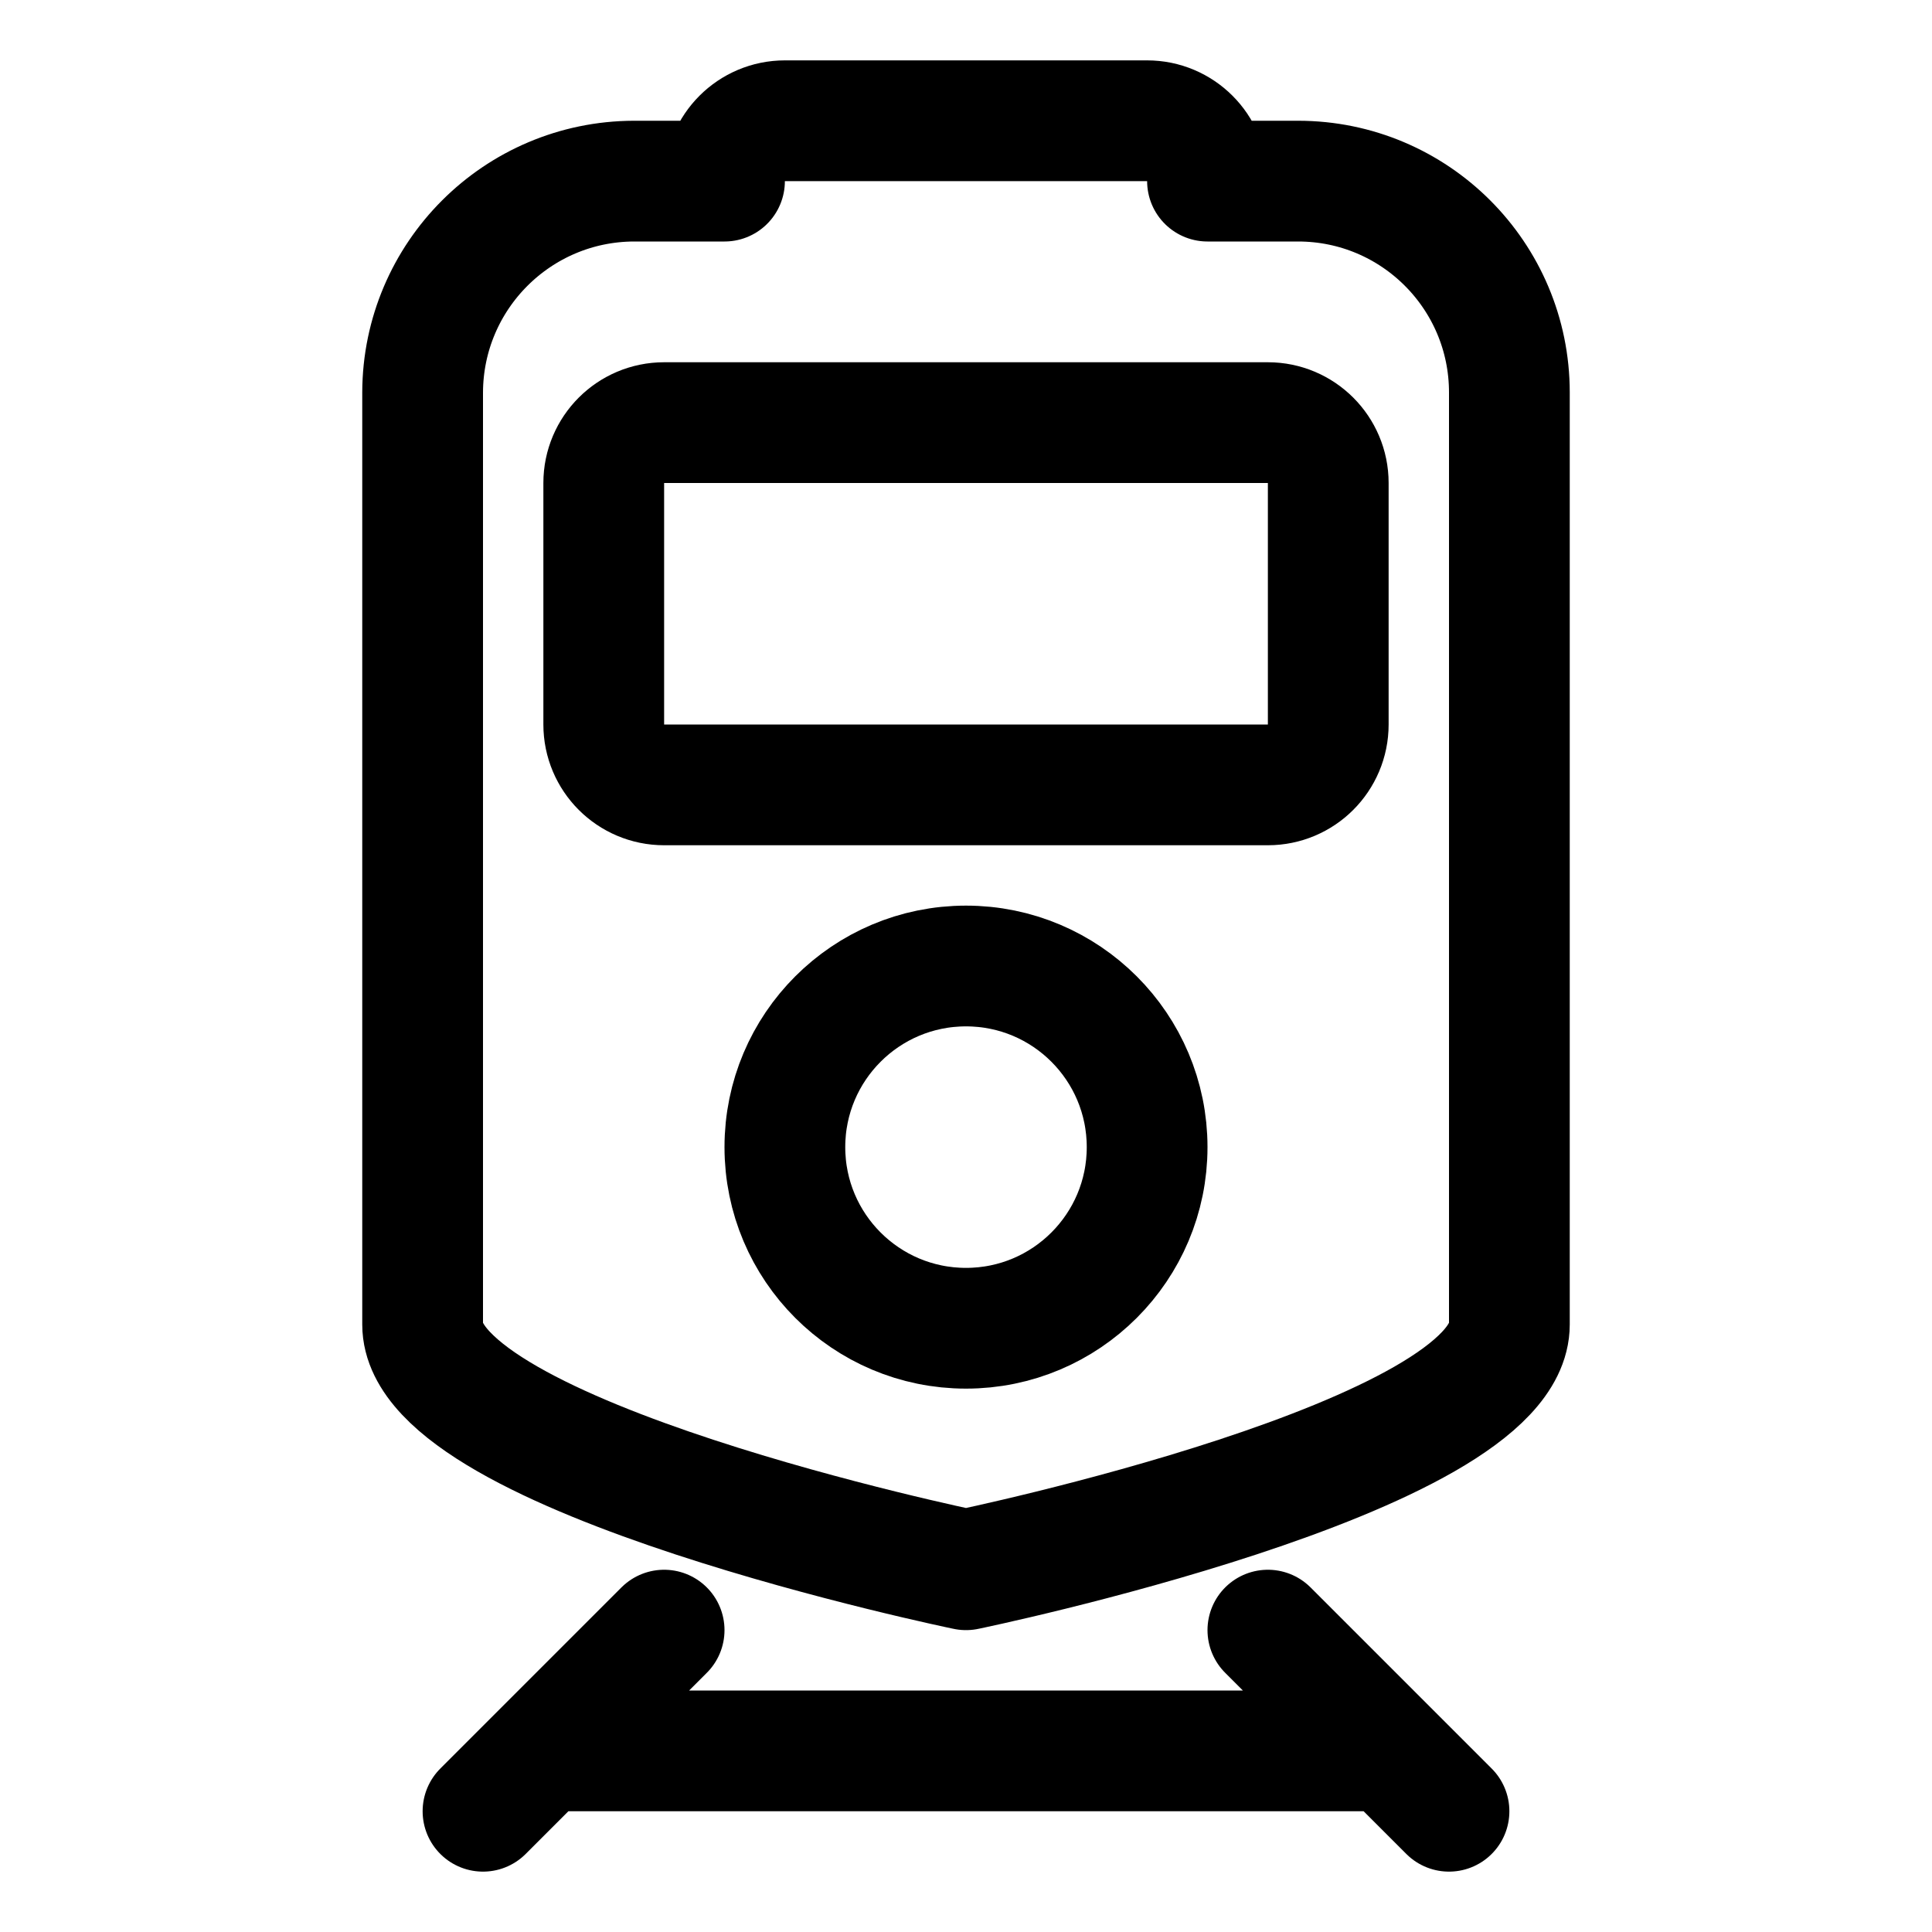
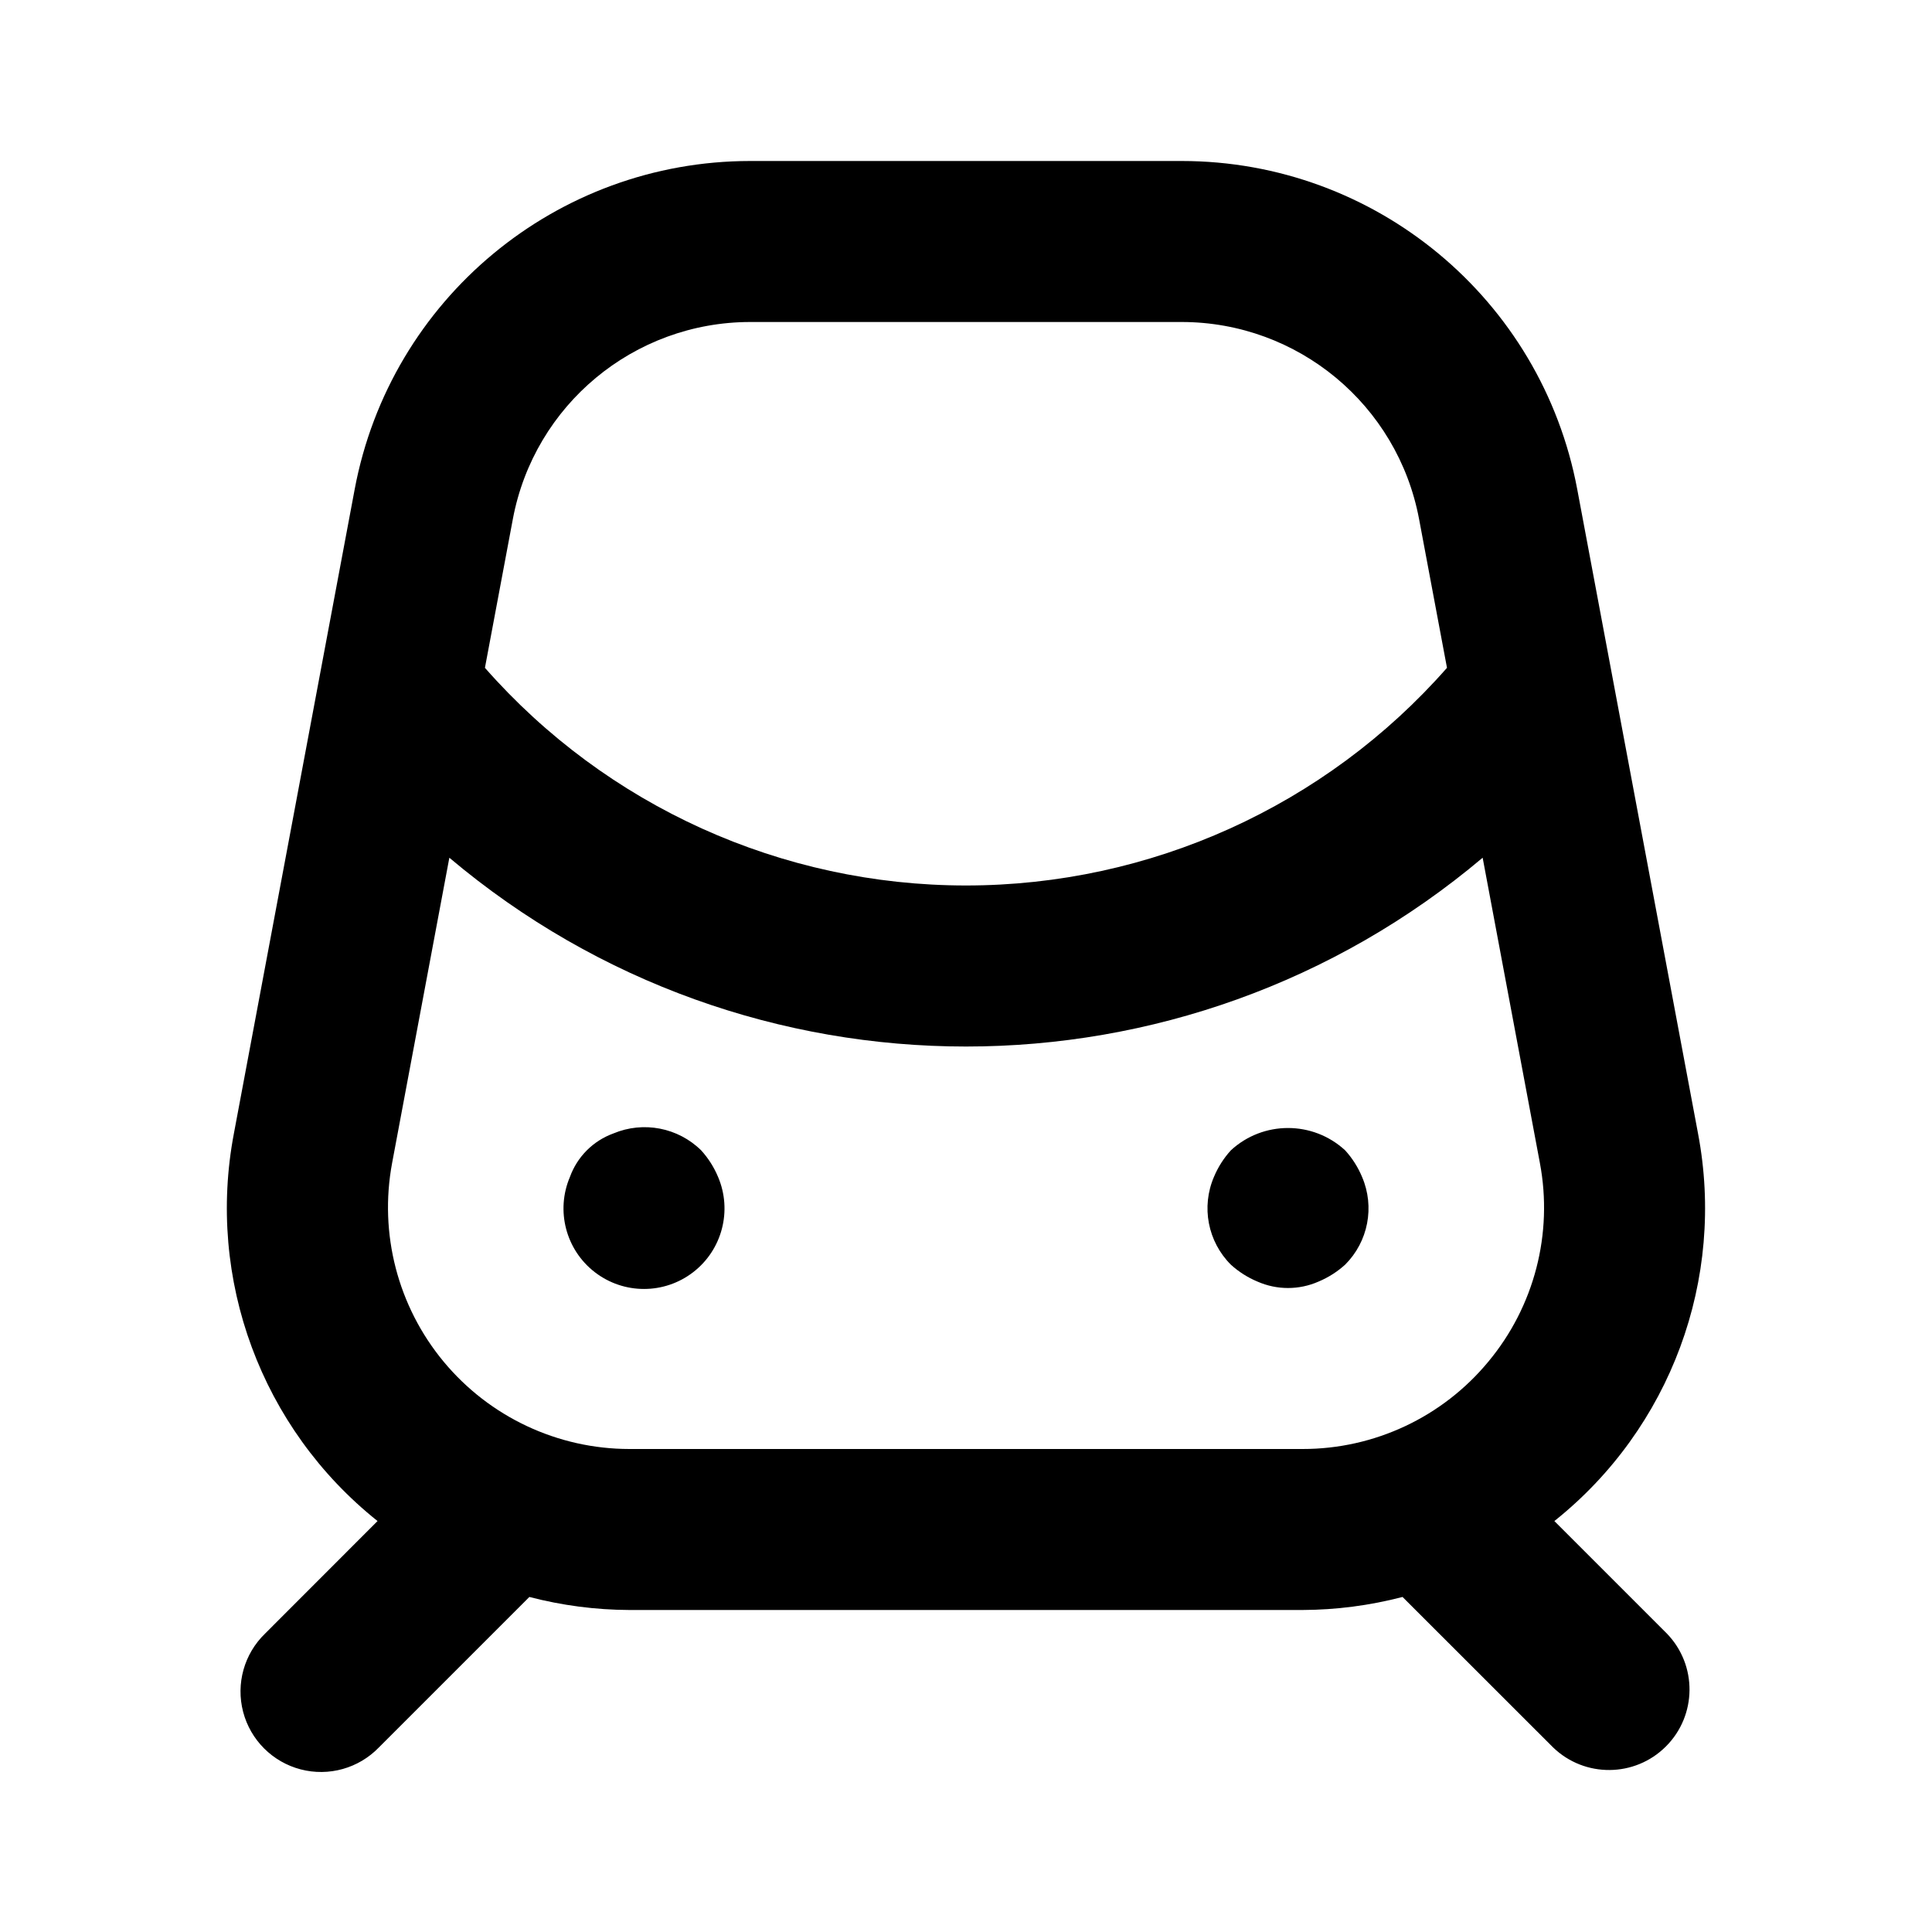
- <svg xmlns="http://www.w3.org/2000/svg" class="ionicon" viewBox="0 0 512 512">
-   <path d="M344 48h-24a16 16 0 00-16-16h-96a16 16 0 00-16 16h-24a56.16 56.16 0 00-56 56v247c0 35.3 144 65 144 65s144-29.7 144-65V104a56 56 0 00-56-56zm-88 304a48 48 0 1148-48 48 48 0 01-48 48zm96-160a16 16 0 01-16 16H176a16 16 0 01-16-16v-64a16 16 0 0116-16h160a16 16 0 0116 16zM144 464h224M336 432l48 48M176 432l-48 48" fill="none" stroke="currentColor" stroke-linecap="round" stroke-linejoin="round" stroke-width="32" />
+ <svg xmlns="http://www.w3.org/2000/svg" viewBox="0 0 24 24">
+   <path d="M8.71,14.29a1.002,1.002,0,0,0-1.09-.21.901.901,0,0,0-.54.54,1,1,0,1,0,1.84,0A1.147,1.147,0,0,0,8.71,14.29Zm8,0a1.047,1.047,0,0,0-1.42,0,1.147,1.147,0,0,0-.21.33A.989.989,0,0,0,15.29,15.71a1.147,1.147,0,0,0,.33.21.941.941,0,0,0,.76,0,1.16,1.16,0,0,0,.33-.21.989.989,0,0,0,.21-1.09A1.147,1.147,0,0,0,16.71,14.29Zm2.599,4.605a4.97,4.97,0,0,0,1.784-4.817l-1.5-8A5,5,0,0,0,14.681,2H9.319A5,5,0,0,0,4.406,6.078l-1.5,8a4.97,4.97,0,0,0,1.784,4.817L3.293,20.293A1.0 1,0,1,0,4.707,21.707l1.869-1.869A5.006,5.006,0,0,0,7.819,20h8.361a5.006,5.006,0,0,0,1.243-.162L19.293,21.707A1.0 1,0,0,0,20.707,20.293ZM6.371,6.447A3.002,3.002,0,0,1,9.319,4h5.361a3.002,3.002,0,0,1,2.948,2.447l.347,1.849a7.955,7.955,0,0,1-11.951,0ZM18.488,16.916A2.99,2.99,0,0,1,16.181,18H7.819a3.001,3.001,0,0,1-2.948-3.553l.711-3.792a9.954,9.954,0,0,0,12.836,0l.711,3.792A2.99,2.99,0,0,1,18.488,16.916Z" />
</svg>
